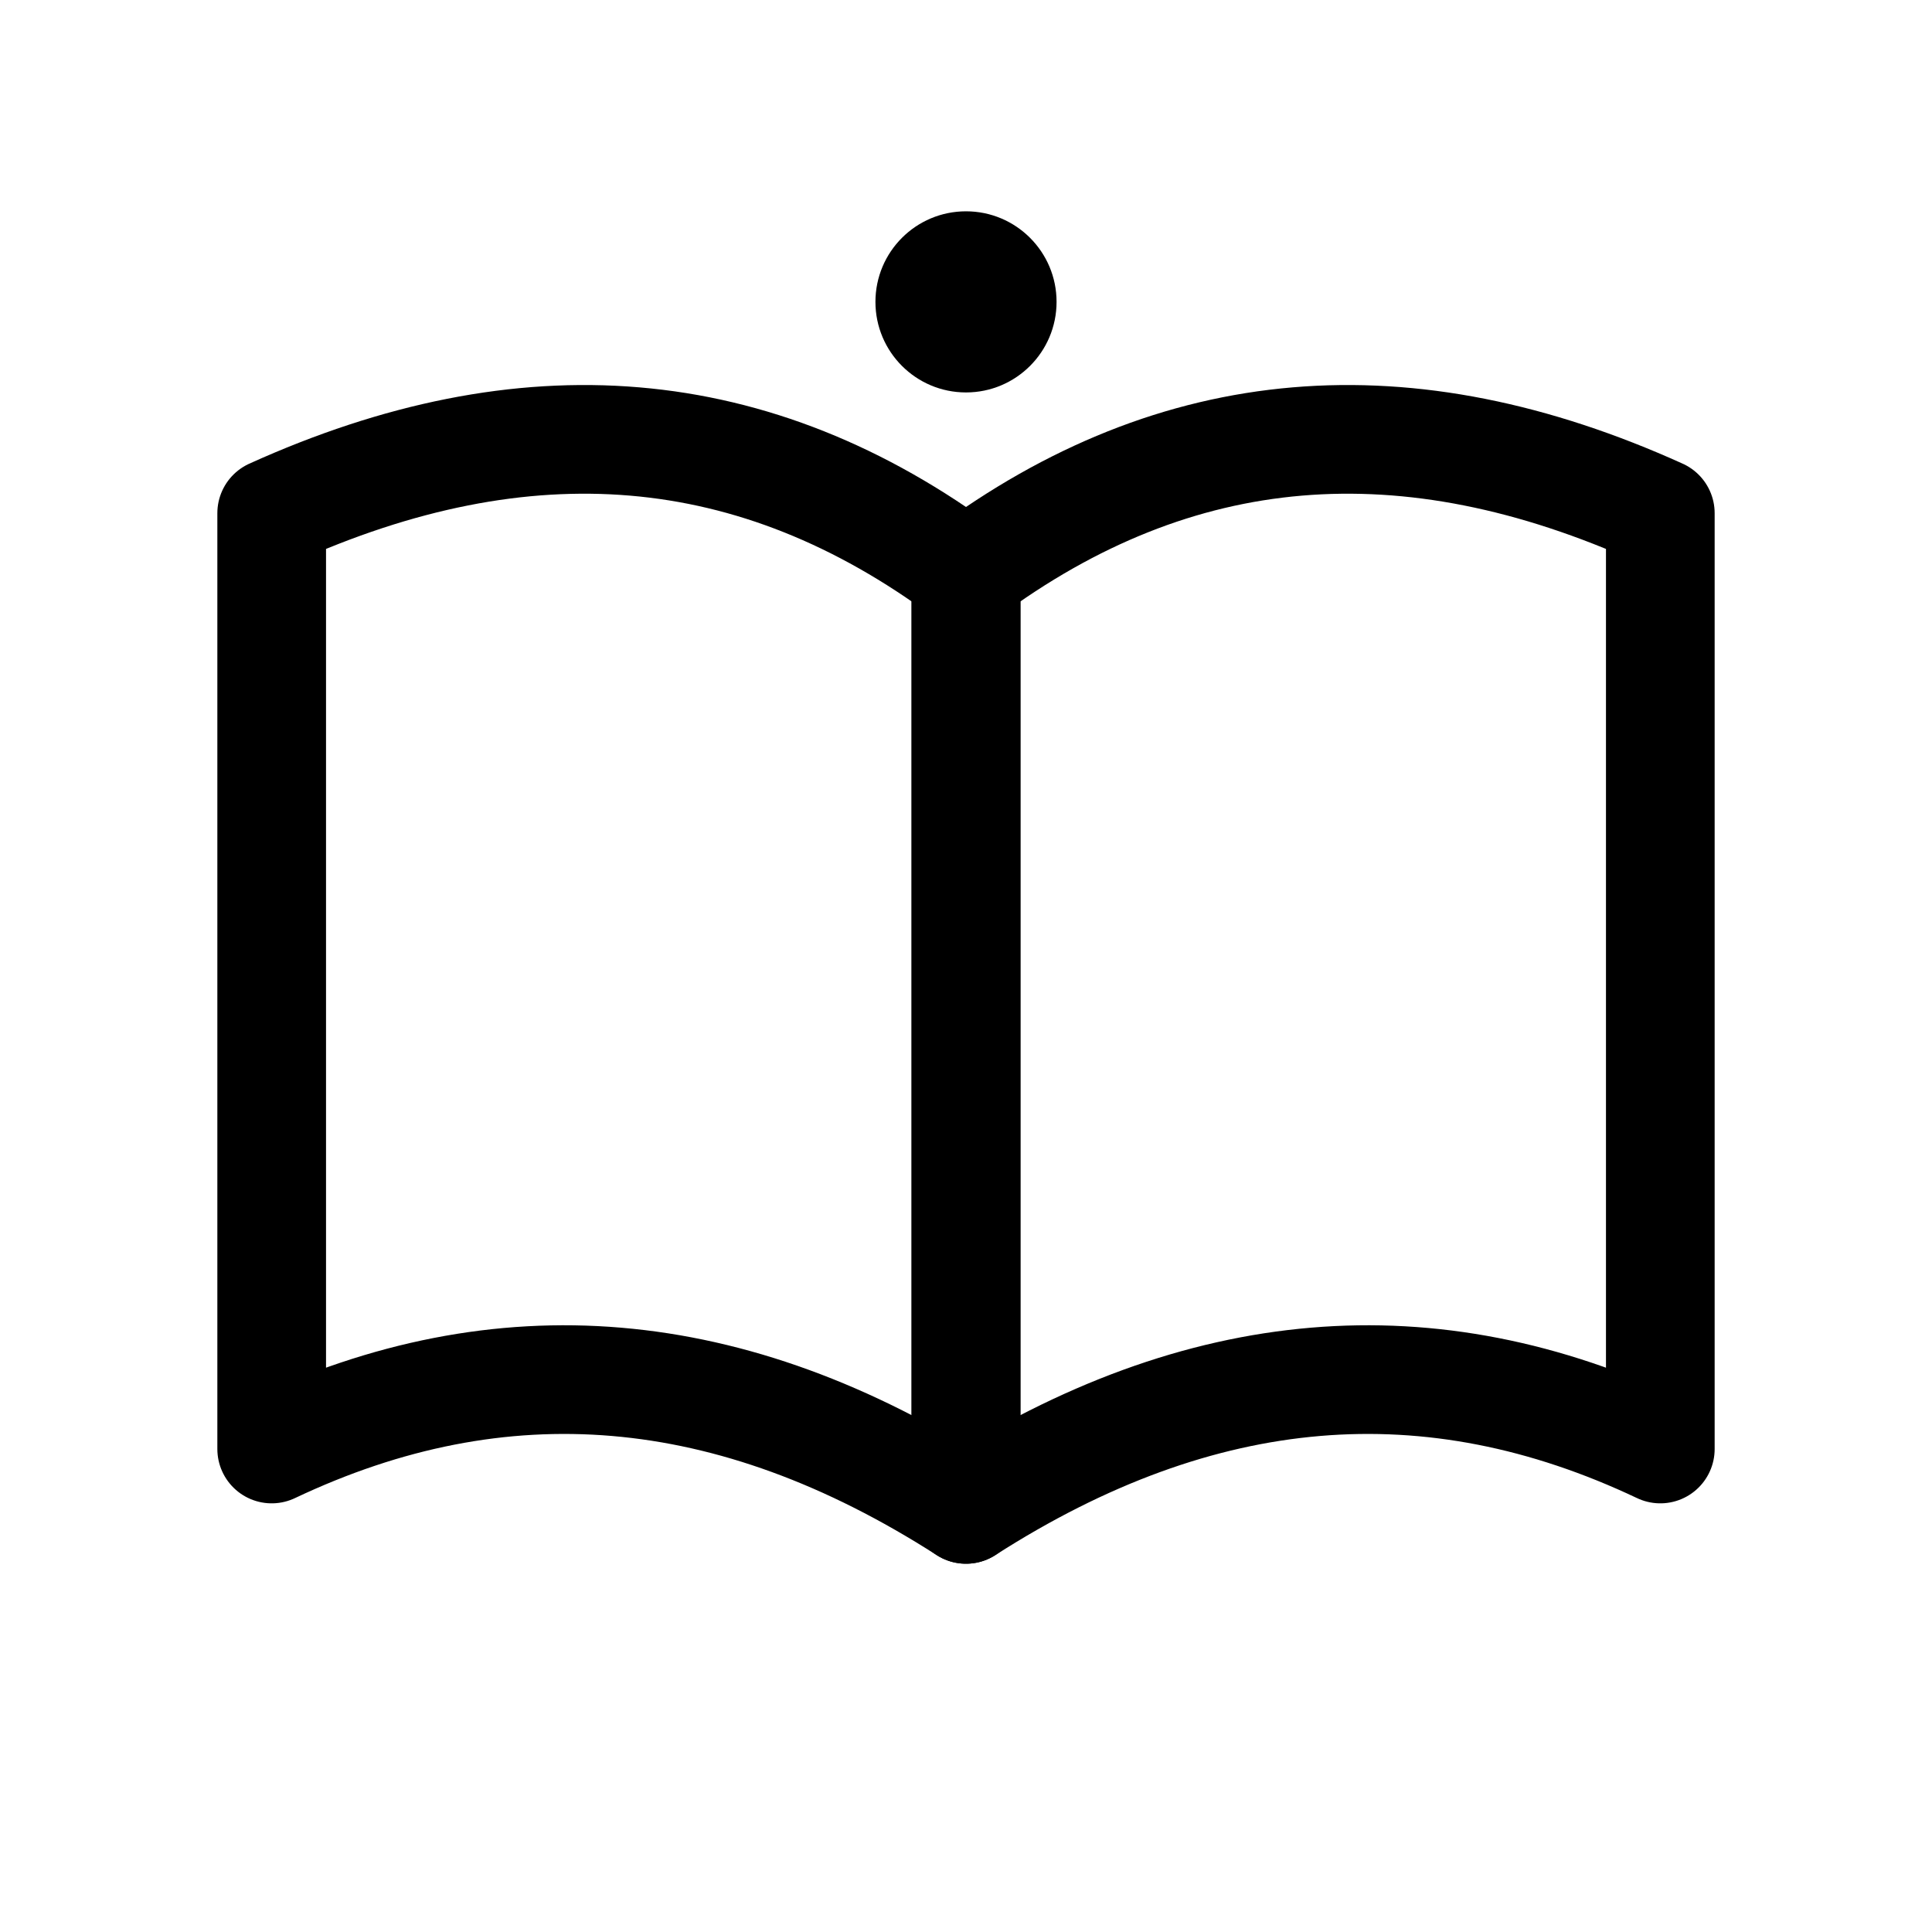
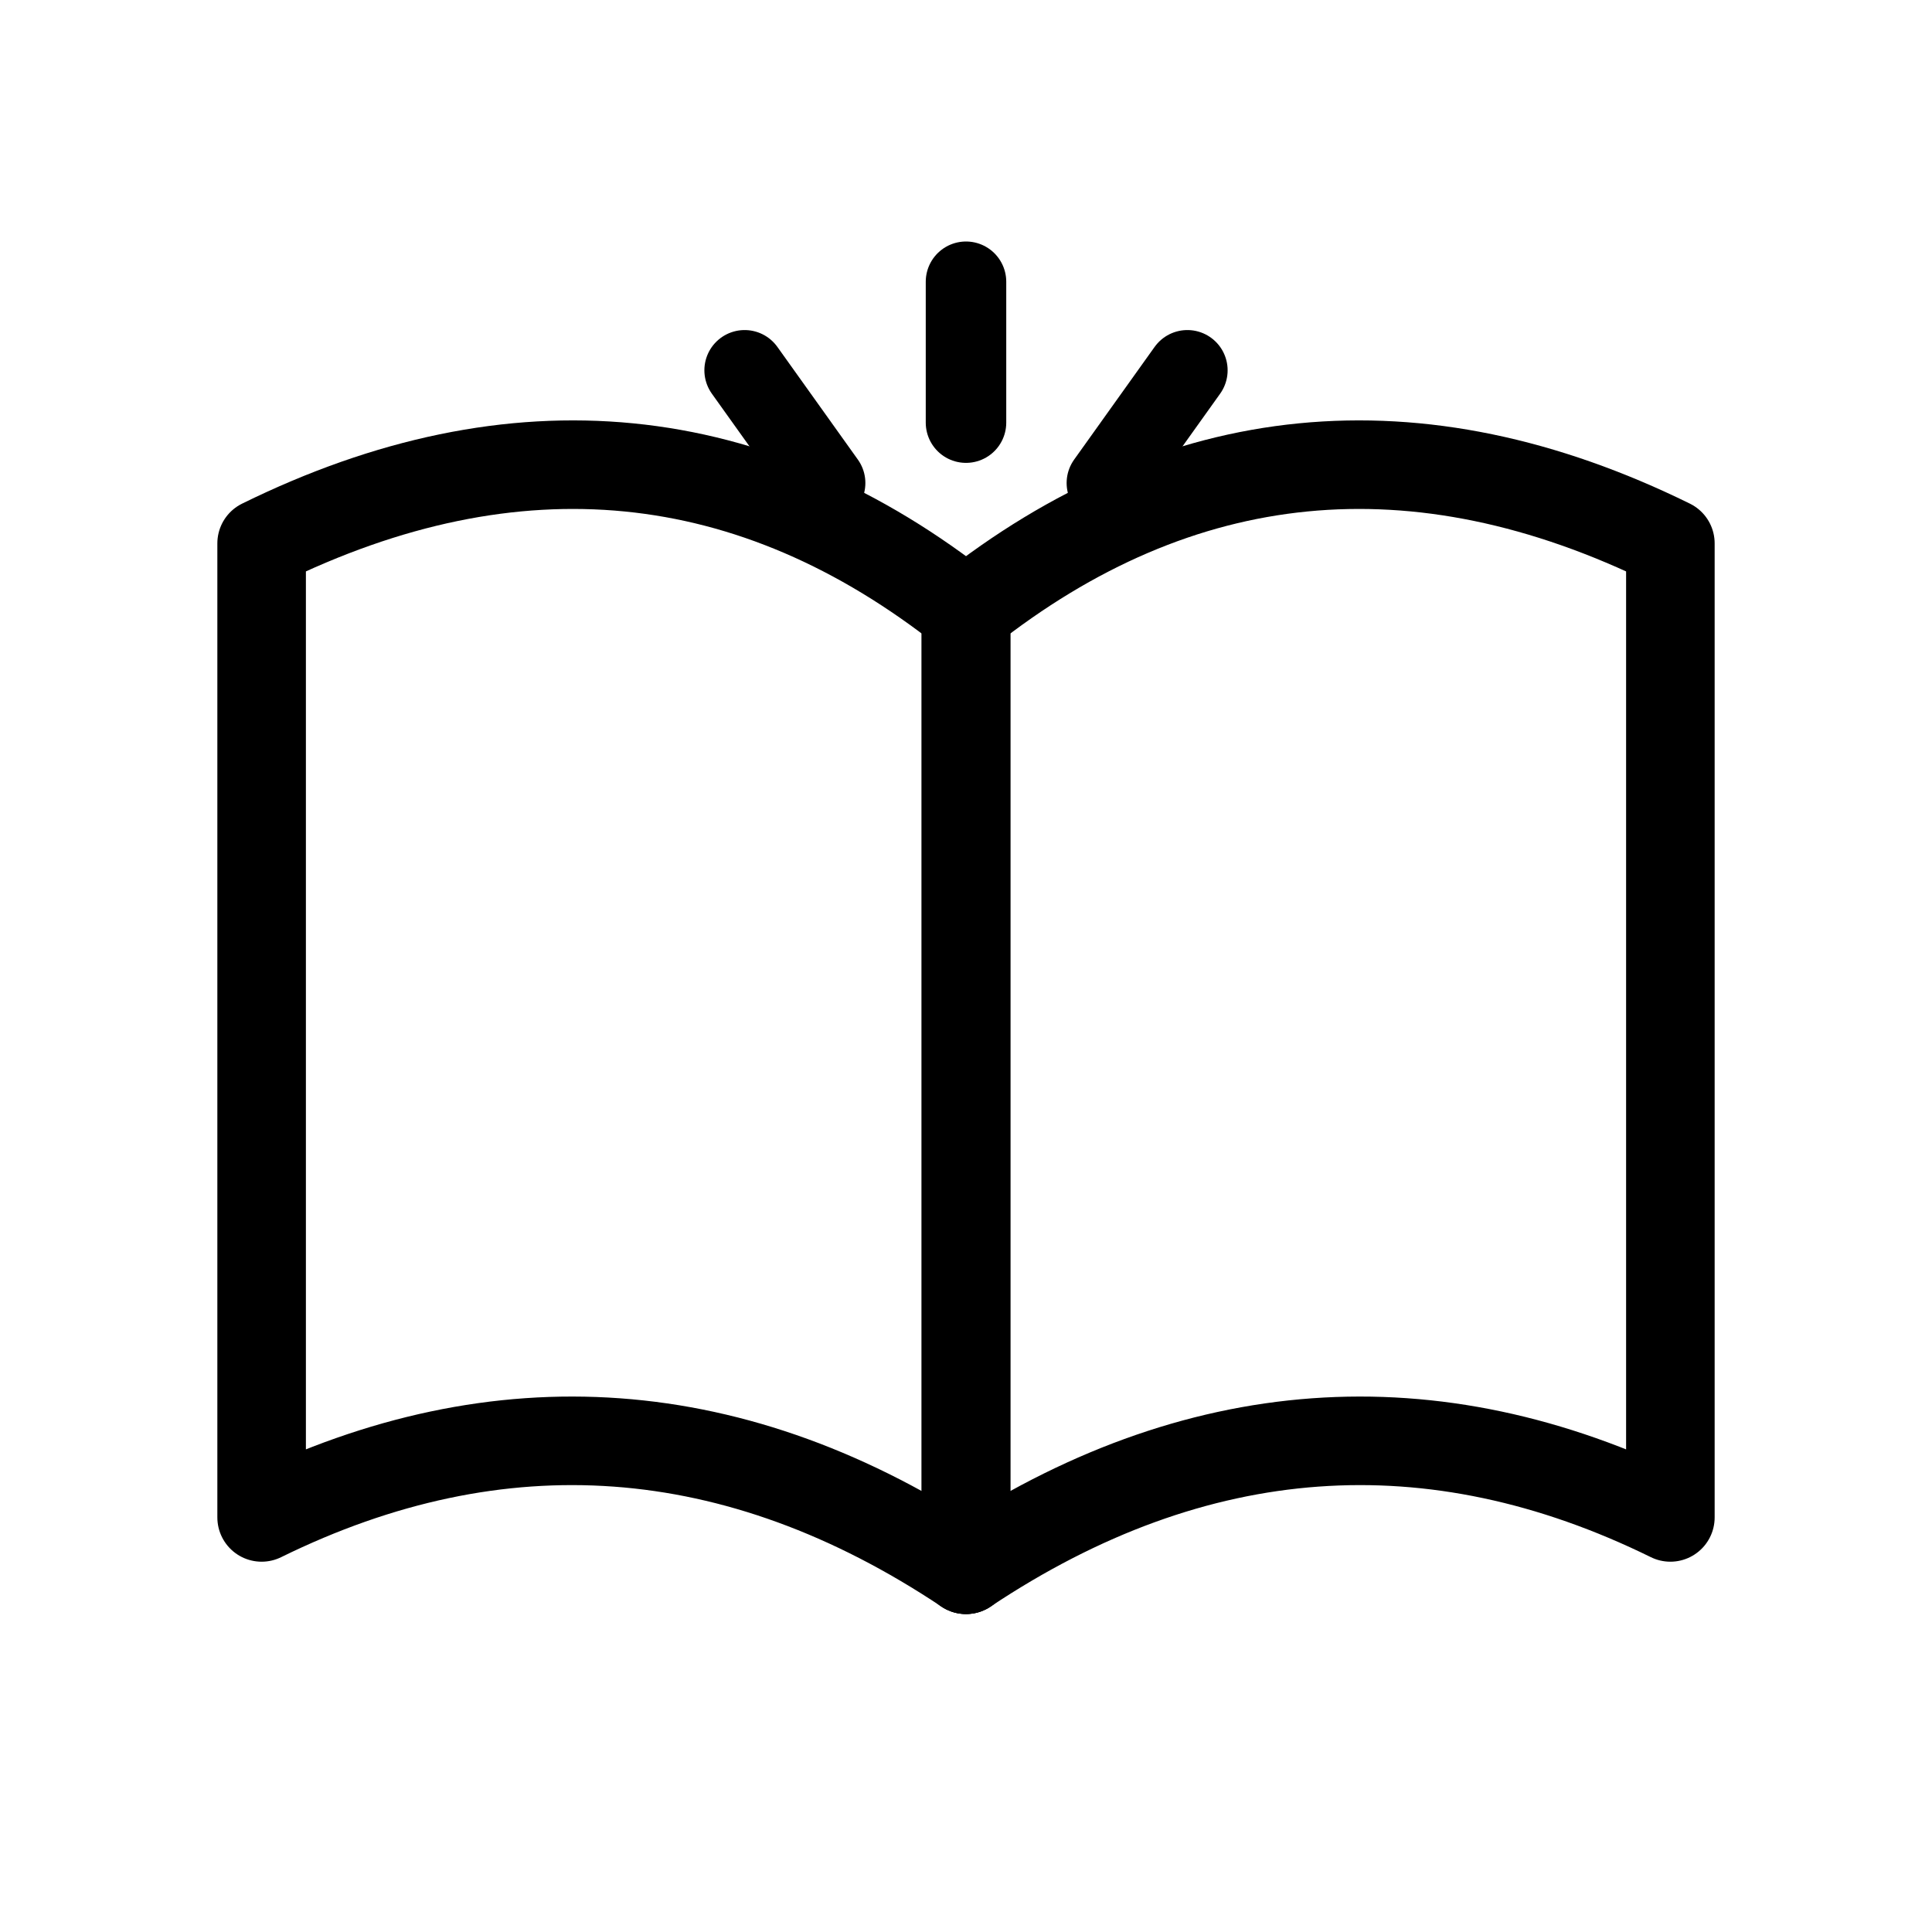
- <svg xmlns="http://www.w3.org/2000/svg" width="32" height="32" viewBox="0 0 32 32" fill="none" aria-hidden="true">
-   <path d="M4.5 8.5C8.7 6.6 12.5 6.9 16 9.5V25C12.1 22.5 8.3 22.2 4.5 24V8.5Z" stroke="currentColor" stroke-width="1.8" stroke-linejoin="round" />
-   <path d="M27.5 8.5C23.3 6.6 19.5 6.9 16 9.5V25C19.9 22.5 23.7 22.2 27.5 24V8.5Z" stroke="currentColor" stroke-width="1.8" stroke-linejoin="round" />
-   <path d="M16 9.5V25" stroke="currentColor" stroke-width="1.8" />
-   <circle cx="16" cy="5" r="1.5" fill="currentColor" />
+ <svg xmlns="http://www.w3.org/2000/svg" width="44" height="44" viewBox="0 0 48 48" fill="none" aria-hidden="true">
+   <path d="M6.5 13.5C12.8 10.4 18.7 11 24 15.2V39C18.3 35.2 12.4 34.8 6.5 37.7V13.5Z" stroke="currentColor" stroke-width="2.2" stroke-linejoin="round" />
+   <path d="M41.5 13.5C35.2 10.4 29.3 11 24 15.2V39C29.7 35.2 35.6 34.8 41.5 37.7V13.5Z" stroke="currentColor" stroke-width="2.2" stroke-linejoin="round" />
+   <path d="M24 15.2V39" stroke="currentColor" stroke-width="2.2" stroke-linecap="round" />
+   <path d="M24 7V10.5M18.5 9.2L20.5 12M29.5 9.2L27.5 12" stroke="currentColor" stroke-width="2" stroke-linecap="round" />
</svg>
